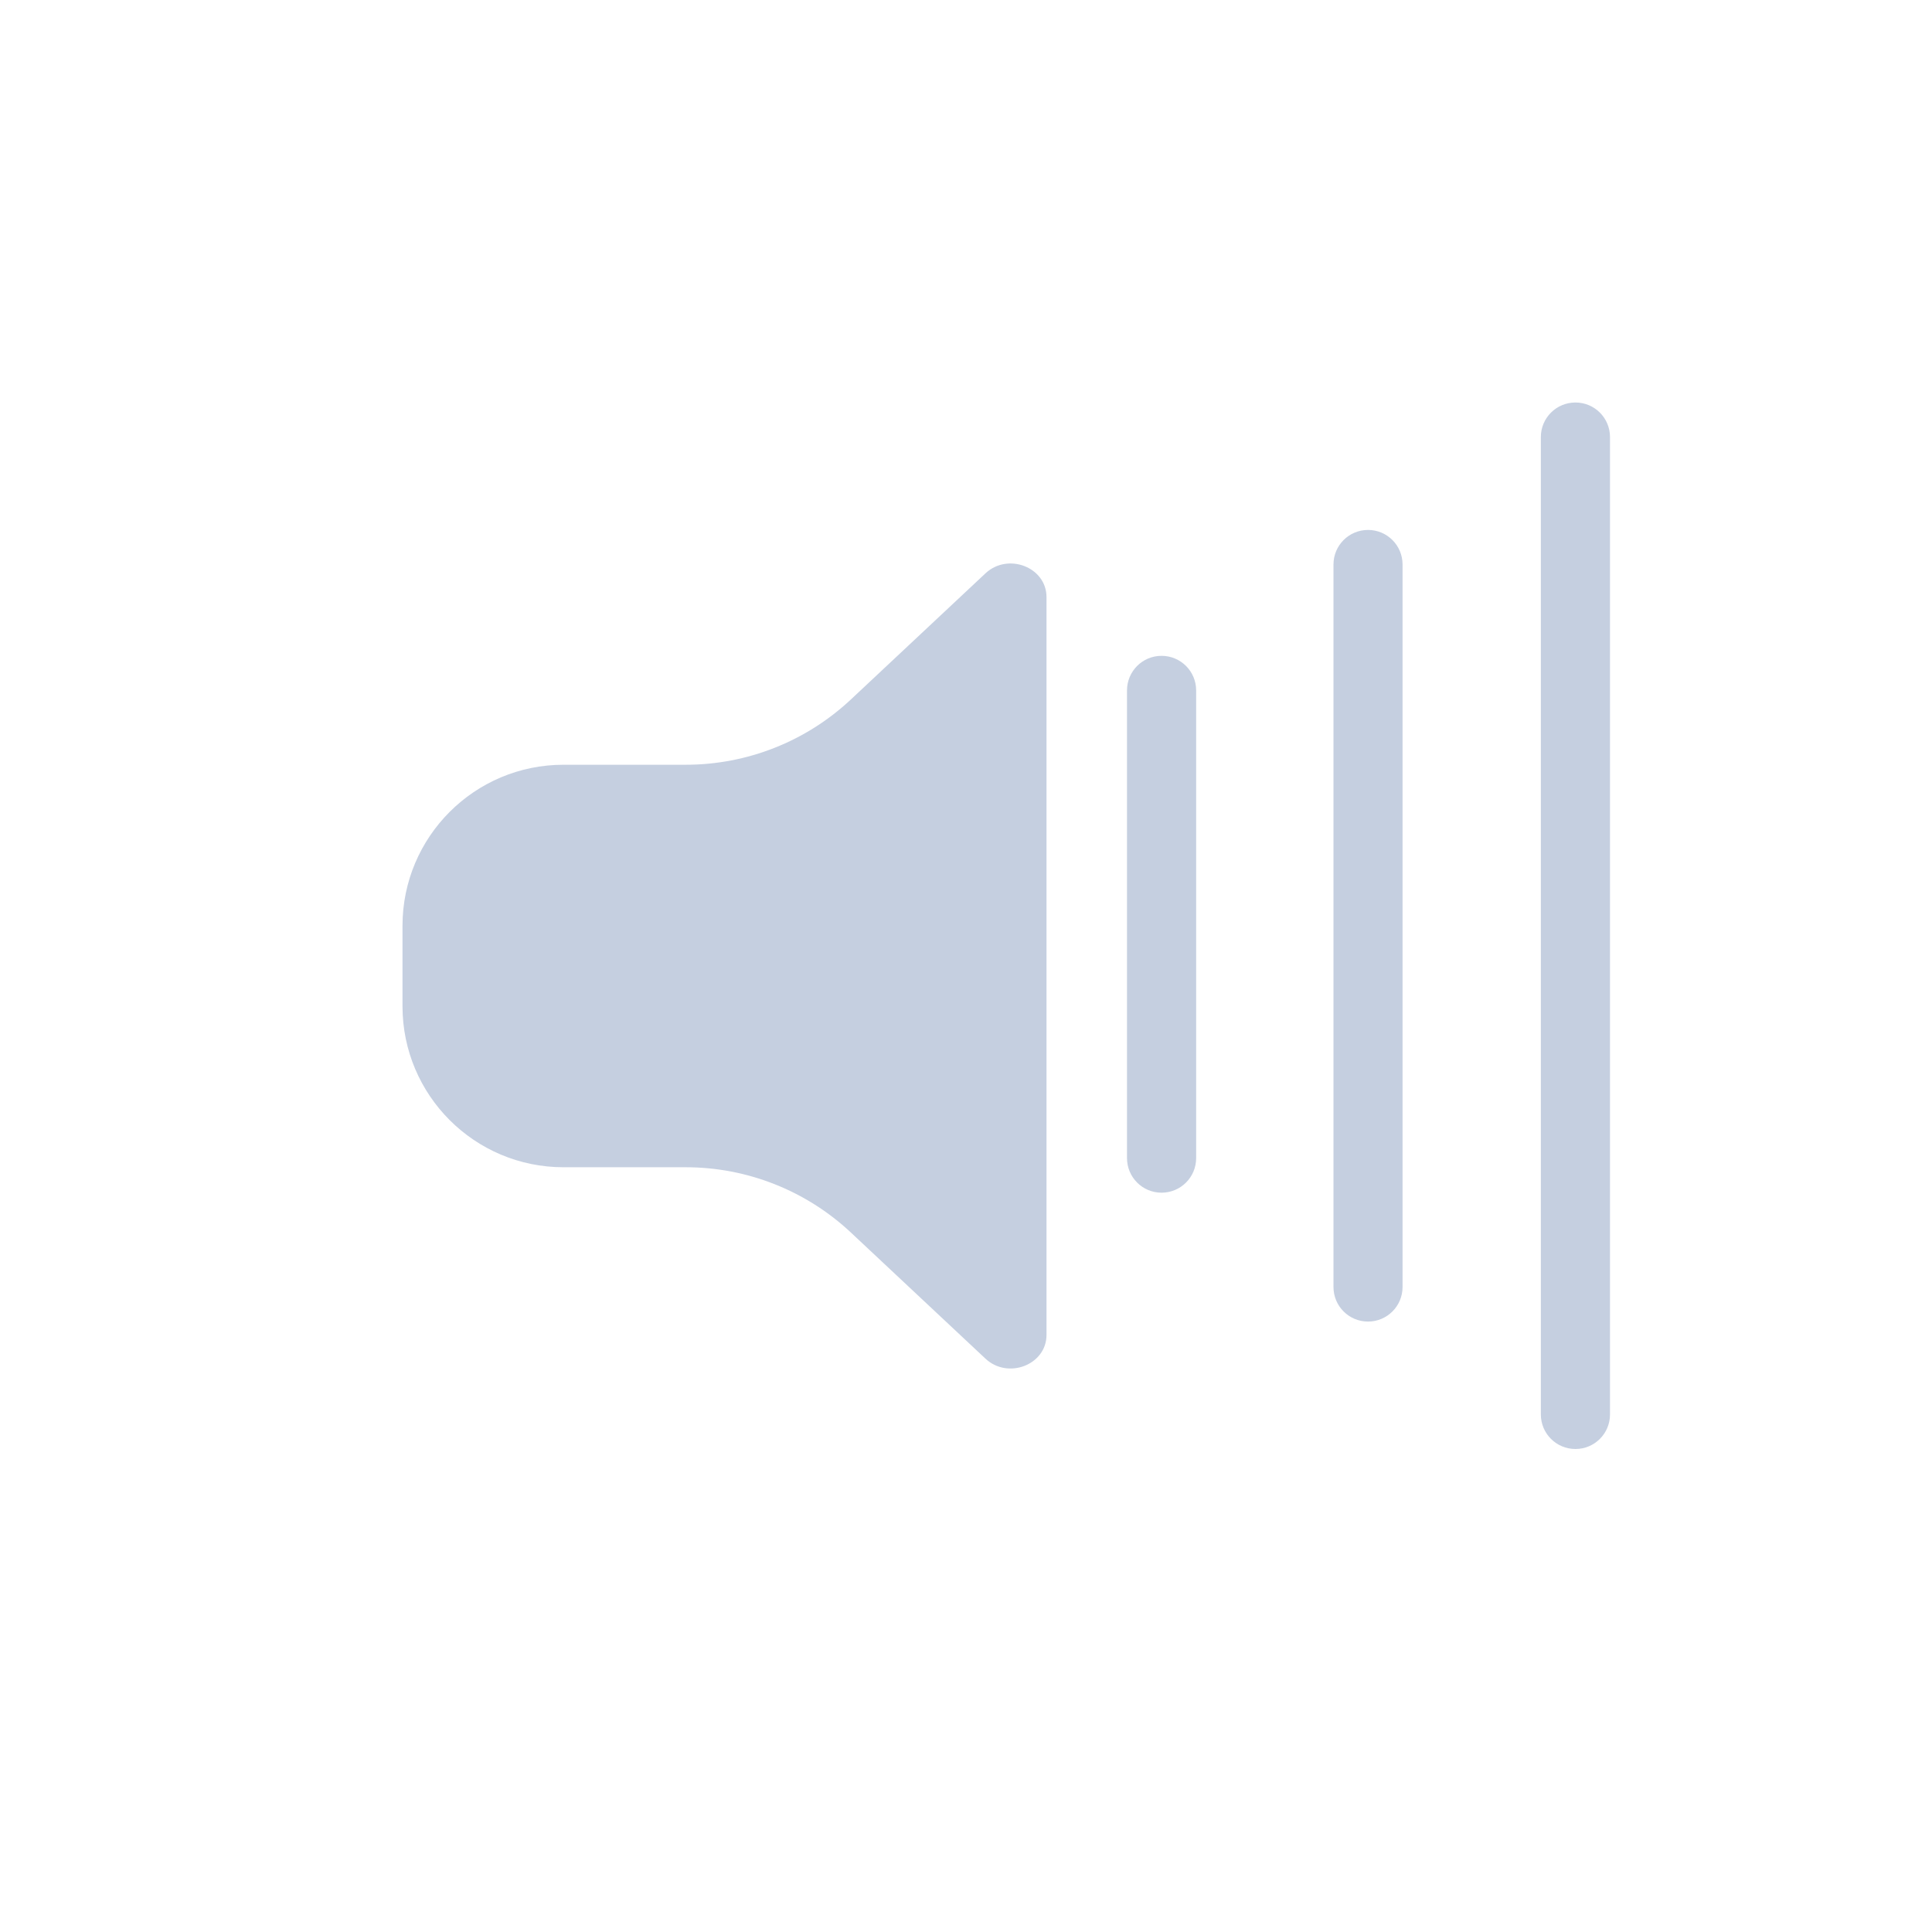
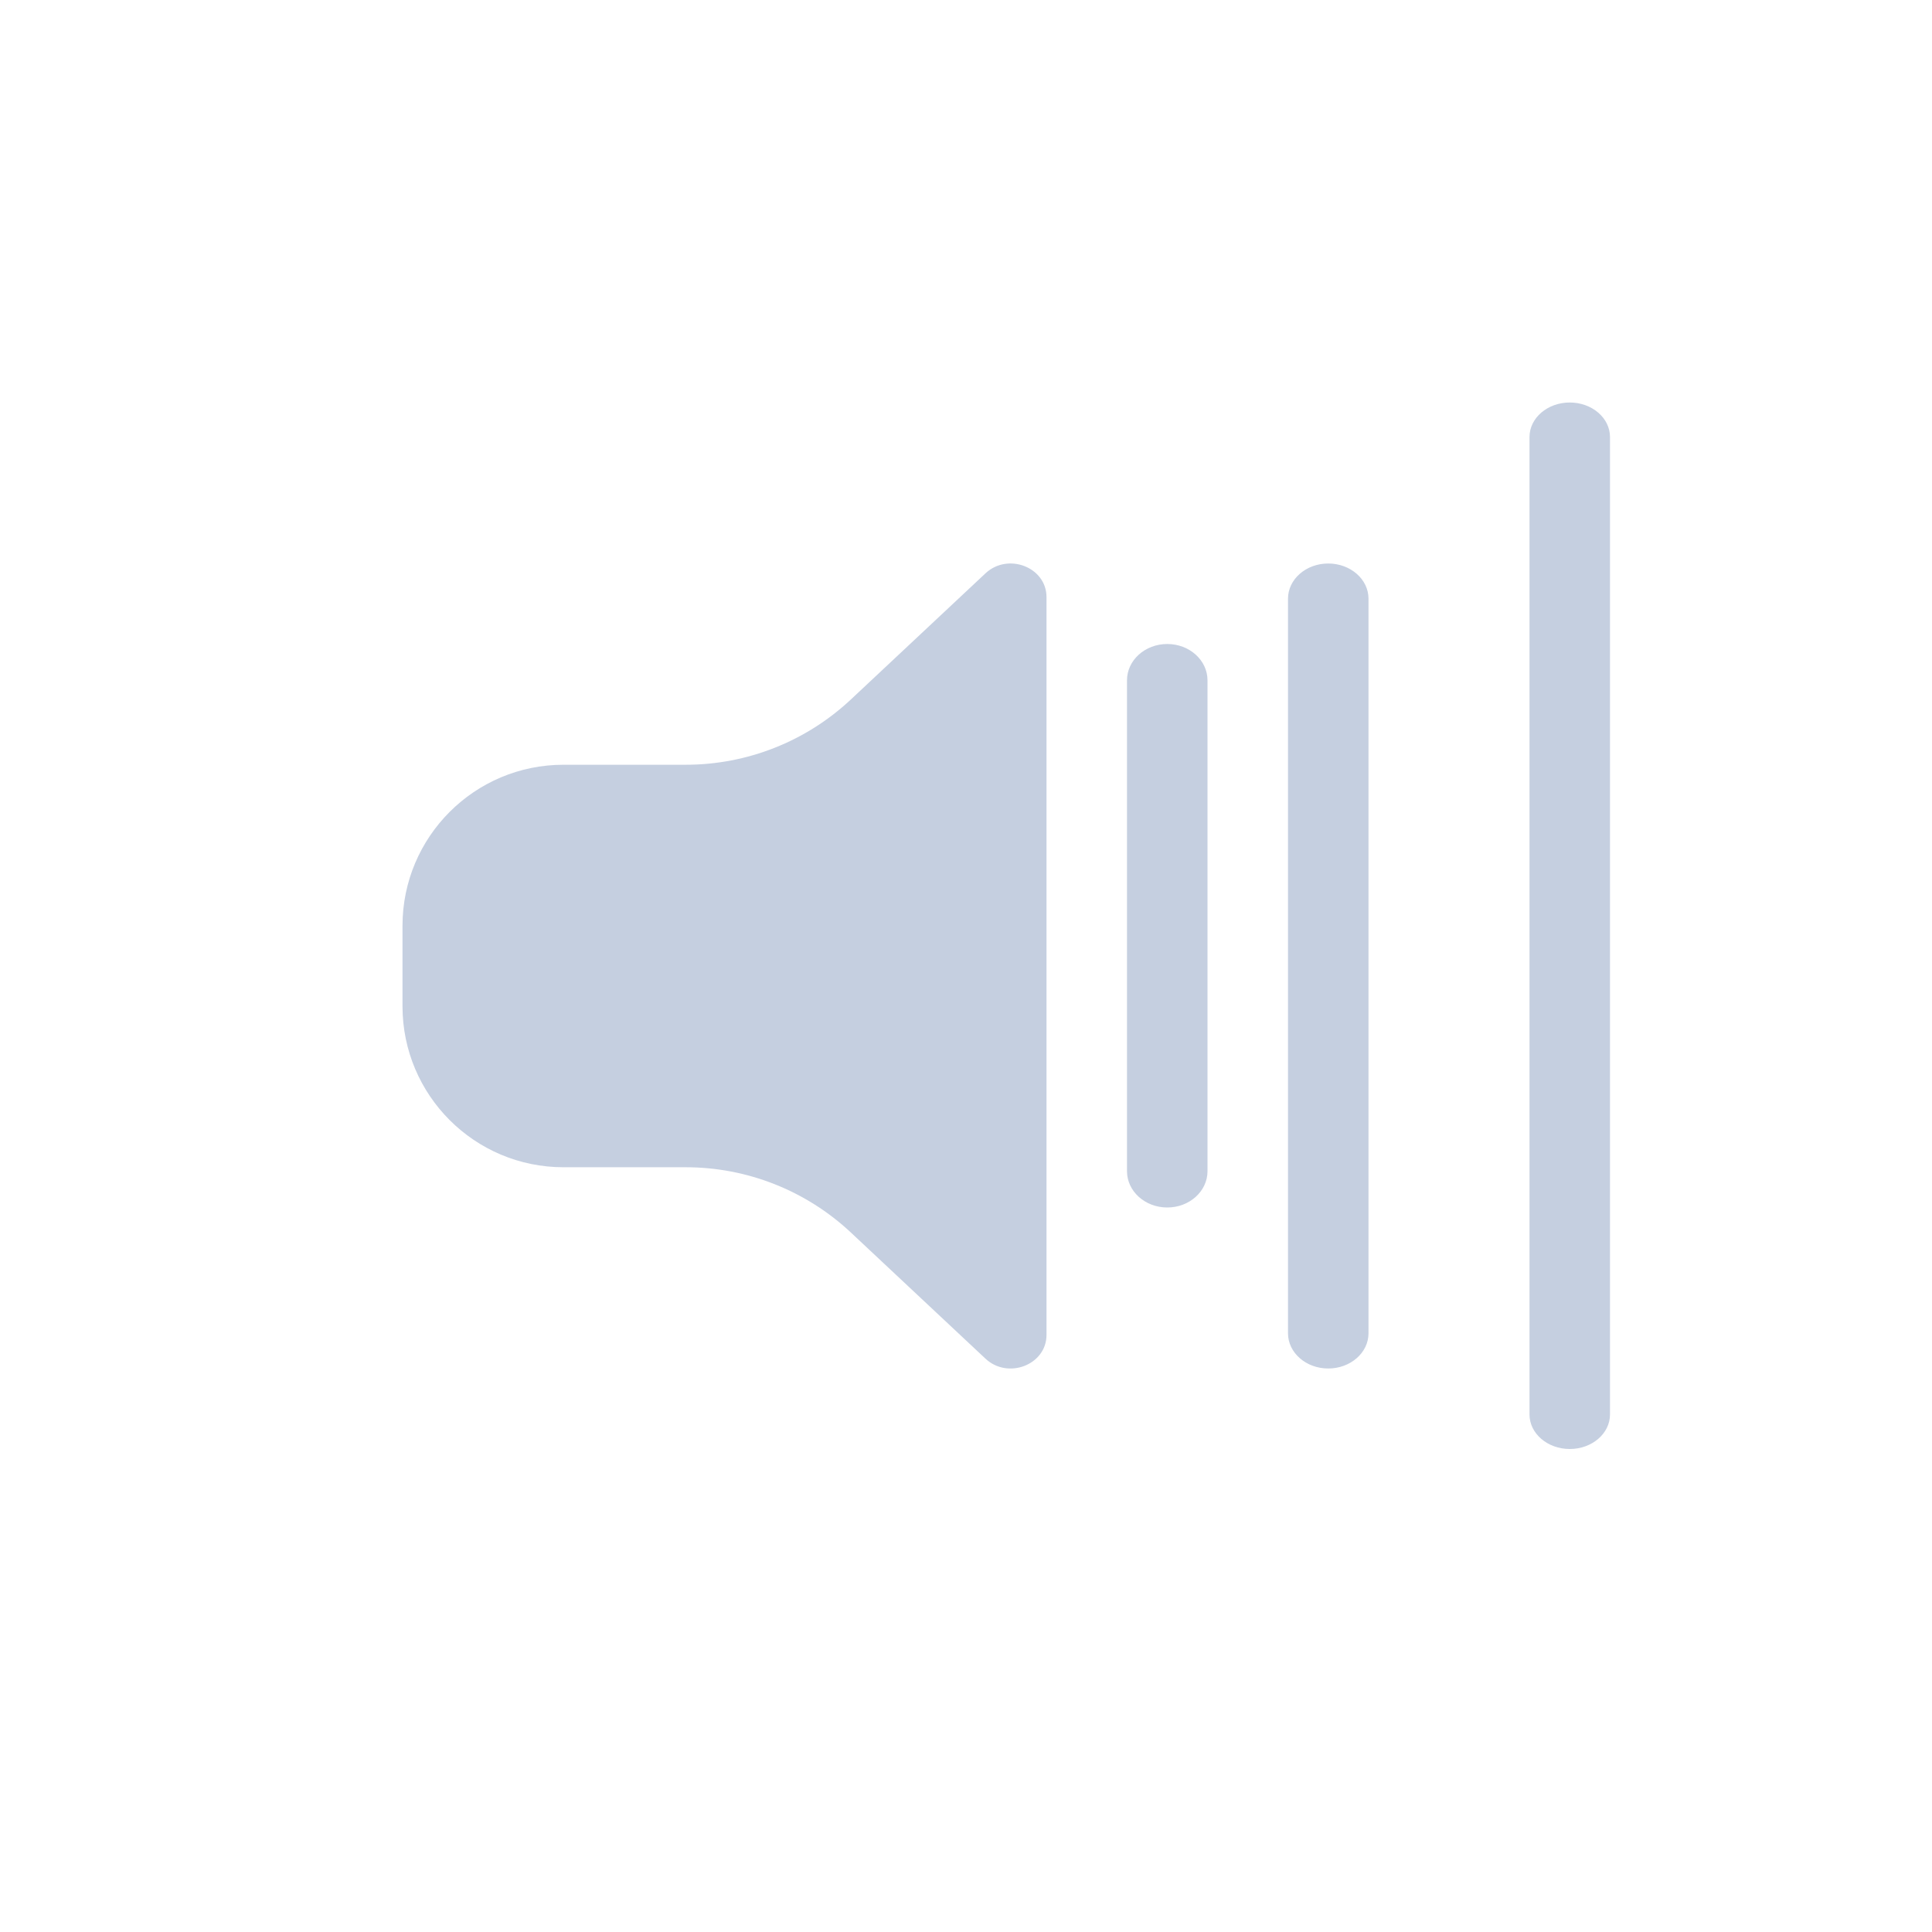
<svg xmlns="http://www.w3.org/2000/svg" width="24px" height="24px" viewBox="0 0 24 24" version="1.1">
  <g id="页面-1" stroke="none" stroke-width="1" fill="none" fill-rule="evenodd">
    <g id="按钮规范" transform="translate(-383, -144)" fill="#C5CFE0">
      <g id="volume-lessen_normal" transform="translate(383, 144)">
-         <path d="M19.571,5 C19.808,5 20,5.192 20,5.429 L20,17.571 C20,17.808 19.808,18 19.571,18 C19.333,18 19.141,17.808 19.141,17.571 L19.141,5.429 C19.141,5.192 19.333,5 19.571,5 Z M13,7.417 L13,16.583 C13,16.954 12.521,17.14 12.241,16.877 L10.57,15.311 C10.014,14.79 9.281,14.5 8.519,14.5 L7,14.5 C5.895,14.5 5,13.604 5,12.5 L5,11.5 C5,10.396 5.895,9.5 7,9.5 L8.519,9.5 C9.281,9.5 10.014,9.21 10.57,8.689 L12.241,7.123 C12.521,6.86 13,7.046 13,7.417 Z M16.994,6.583 C17.231,6.583 17.423,6.775 17.423,7.012 L17.423,15.988 C17.423,16.225 17.231,16.417 16.994,16.417 C16.757,16.417 16.565,16.225 16.565,15.988 L16.565,7.012 C16.565,6.775 16.757,6.583 16.994,6.583 Z M14.429,8.147 C14.667,8.147 14.859,8.339 14.859,8.577 L14.859,14.386 C14.859,14.624 14.667,14.816 14.429,14.816 C14.192,14.816 14,14.624 14,14.386 L14,8.577 C14,8.339 14.192,8.147 14.429,8.147 Z" id="Combined-Shape" />
+         <path d="M19.5,5 C19.776,5 20,5.192 20,5.429 L20,17.571 C20,17.808 19.776,18 19.5,18 C19.224,18 19,17.808 19,17.571 L19,5.429 C19,5.192 19.224,5 19.5,5 Z M16.5,7 C16.776,7 17,7.196 17,7.437 L17,16.563 C17,16.804 16.776,17 16.5,17 C16.224,17 16,16.804 16,16.563 L16,7.437 C16,7.196 16.224,7 16.5,7 Z M13,7.417 L13,16.583 C13,16.954 12.521,17.14 12.241,16.877 L10.57,15.311 C10.014,14.79 9.281,14.5 8.519,14.5 L7,14.5 C5.895,14.5 5,13.604 5,12.5 L5,11.5 C5,10.396 5.895,9.5 7,9.5 L8.519,9.5 C9.281,9.5 10.014,9.21 10.57,8.689 L12.241,7.123 C12.521,6.86 13,7.046 13,7.417 Z M14.5,8 C14.776,8 15,8.202 15,8.451 L15,14.549 C15,14.798 14.776,15 14.5,15 C14.224,15 14,14.798 14,14.549 L14,8.451 C14,8.202 14.224,8 14.5,8 Z" id="Combined-Shape" />
      </g>
    </g>
  </g>
</svg>
